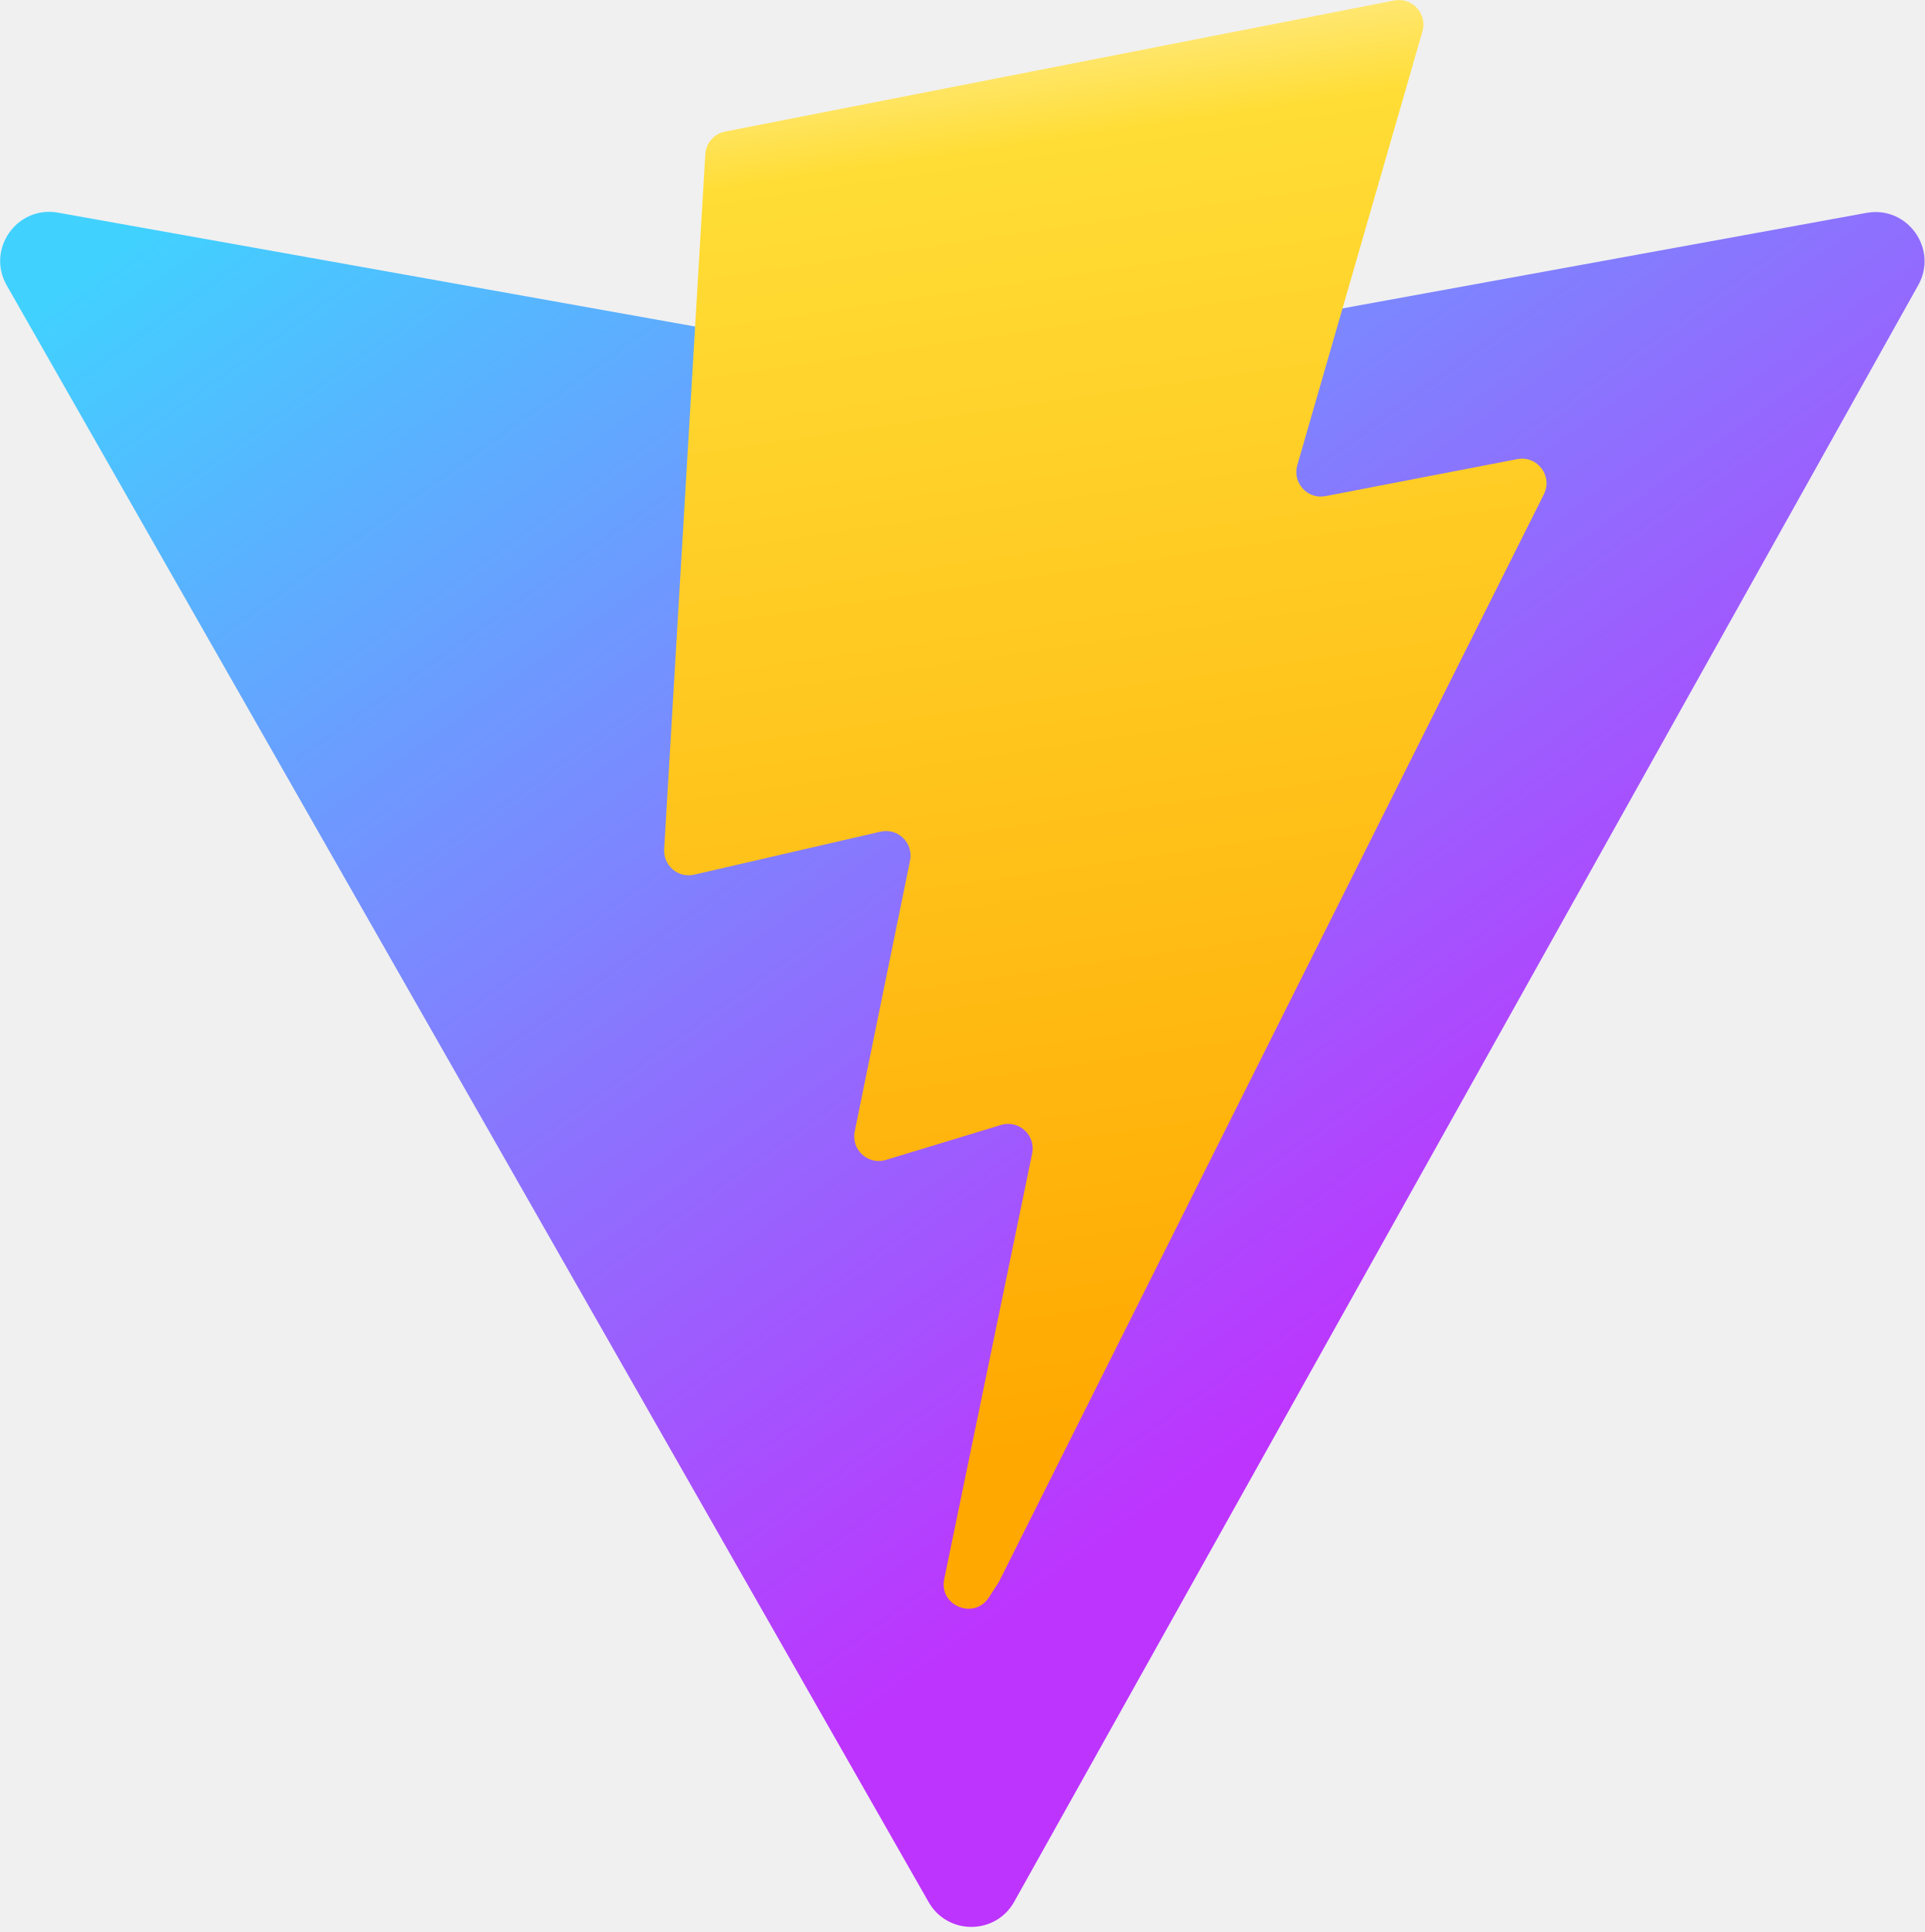
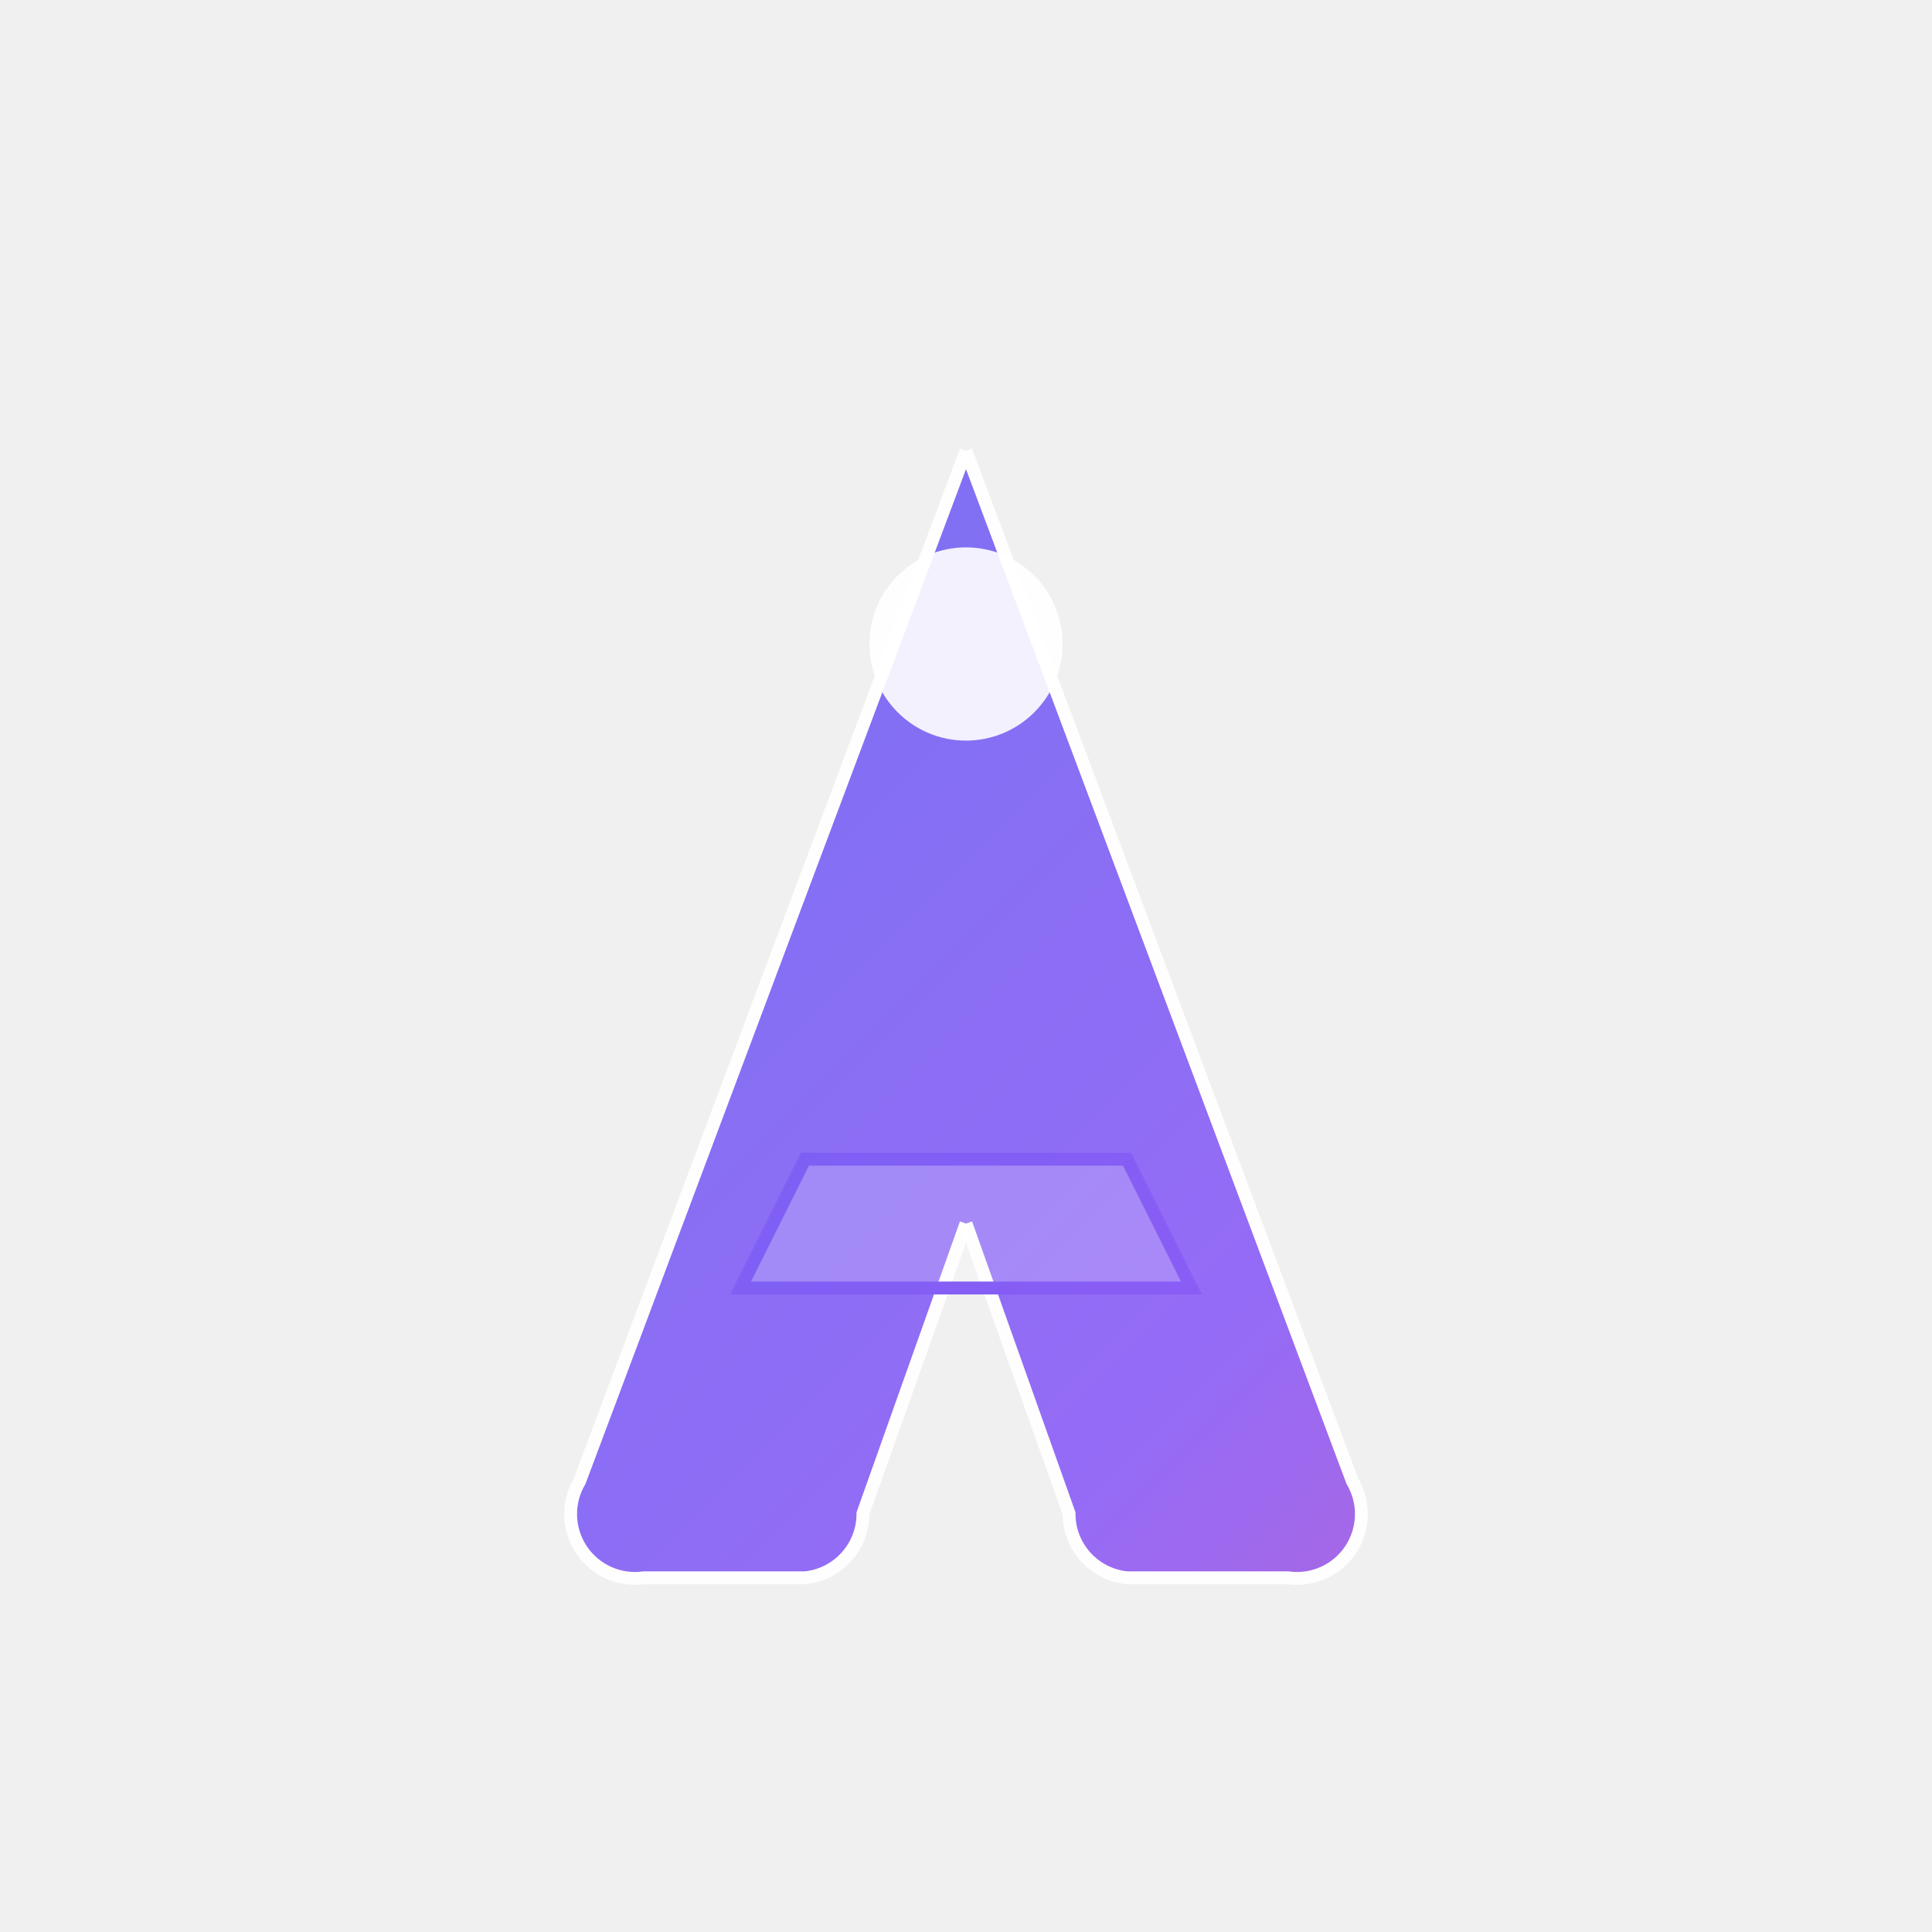
- <svg xmlns="http://www.w3.org/2000/svg" aria-hidden="true" role="img" class="iconify iconify--logos" width="31.88" height="32" preserveAspectRatio="xMidYMid meet" viewBox="0 0 256 257">
+ <svg xmlns="http://www.w3.org/2000/svg" viewBox="0 0 300 300" fill="none">
  <defs>
-     <linearGradient id="IconifyId1813088fe1fbc01fb466" x1="-.828%" x2="57.636%" y1="7.652%" y2="78.411%">
-       <stop offset="0%" stop-color="#41D1FF" />
-       <stop offset="100%" stop-color="#BD34FE" />
+     <linearGradient id="mainGradient" x1="0" y1="0" x2="300" y2="300" gradientUnits="userSpaceOnUse">
+       <stop offset="0%" stop-color="#6366F1" />
+       <stop offset="50%" stop-color="#8B5CF6" />
+       <stop offset="100%" stop-color="#EC4899" />
    </linearGradient>
-     <linearGradient id="IconifyId1813088fe1fbc01fb467" x1="43.376%" x2="50.316%" y1="2.242%" y2="89.03%">
-       <stop offset="0%" stop-color="#FFEA83" />
-       <stop offset="8.333%" stop-color="#FFDD35" />
-       <stop offset="100%" stop-color="#FFA800" />
-     </linearGradient>
+     <filter id="glow" x="-20%" y="-20%" width="140%" height="140%">
+       <feGaussianBlur stdDeviation="5" result="blur" />
+       <feComposite in="SourceGraphic" in2="blur" operator="over" />
+     </filter>
  </defs>
-   <path fill="url(#IconifyId1813088fe1fbc01fb466)" d="M255.153 37.938L134.897 252.976c-2.483 4.44-8.862 4.466-11.382.048L.875 37.958c-2.746-4.814 1.371-10.646 6.827-9.67l120.385 21.517a6.537 6.537 0 0 0 2.322-.004l117.867-21.483c5.438-.991 9.574 4.796 6.877 9.62Z" />
-   <path fill="url(#IconifyId1813088fe1fbc01fb467)" d="M185.432.063L96.44 17.501a3.268 3.268 0 0 0-2.634 3.014l-5.474 92.456a3.268 3.268 0 0 0 3.997 3.378l24.777-5.718c2.318-.535 4.413 1.507 3.936 3.838l-7.361 36.047c-.495 2.426 1.782 4.5 4.151 3.78l15.304-4.649c2.372-.72 4.652 1.36 4.15 3.788l-11.698 56.621c-.732 3.542 3.979 5.473 5.943 2.437l1.313-2.028l72.516-144.72c1.215-2.423-.88-5.186-3.54-4.672l-25.505 4.922c-2.396.462-4.435-1.77-3.759-4.114l16.646-57.705c.677-2.35-1.37-4.583-3.769-4.113Z" />
+   <g transform="translate(150,150)">
+     <g transform="translate(-100, -100)">
+       <path d="M 100 20 L 40 180 A 10 10 0 0 0 50 195 L 75 195 A 10 10 0 0 0 84 185 L 100 140" fill="url(#mainGradient)" stroke="white" stroke-width="2" opacity="0.9" />
+       <path d="M 100 20 L 160 180 A 10 10 0 0 1 150 195 L 125 195 A 10 10 0 0 1 116 185 L 100 140" fill="url(#mainGradient)" stroke="white" stroke-width="2" opacity="0.9" />
+       <path d="M 75 130 L 125 130 L 135 150 L 65 150 Z" fill="#ffffff" fill-opacity="0.2" stroke="url(#mainGradient)" stroke-width="2" />
+       <circle cx="100" cy="50" r="15" fill="white" fill-opacity="0.9" />
+     </g>
+   </g>
</svg>
